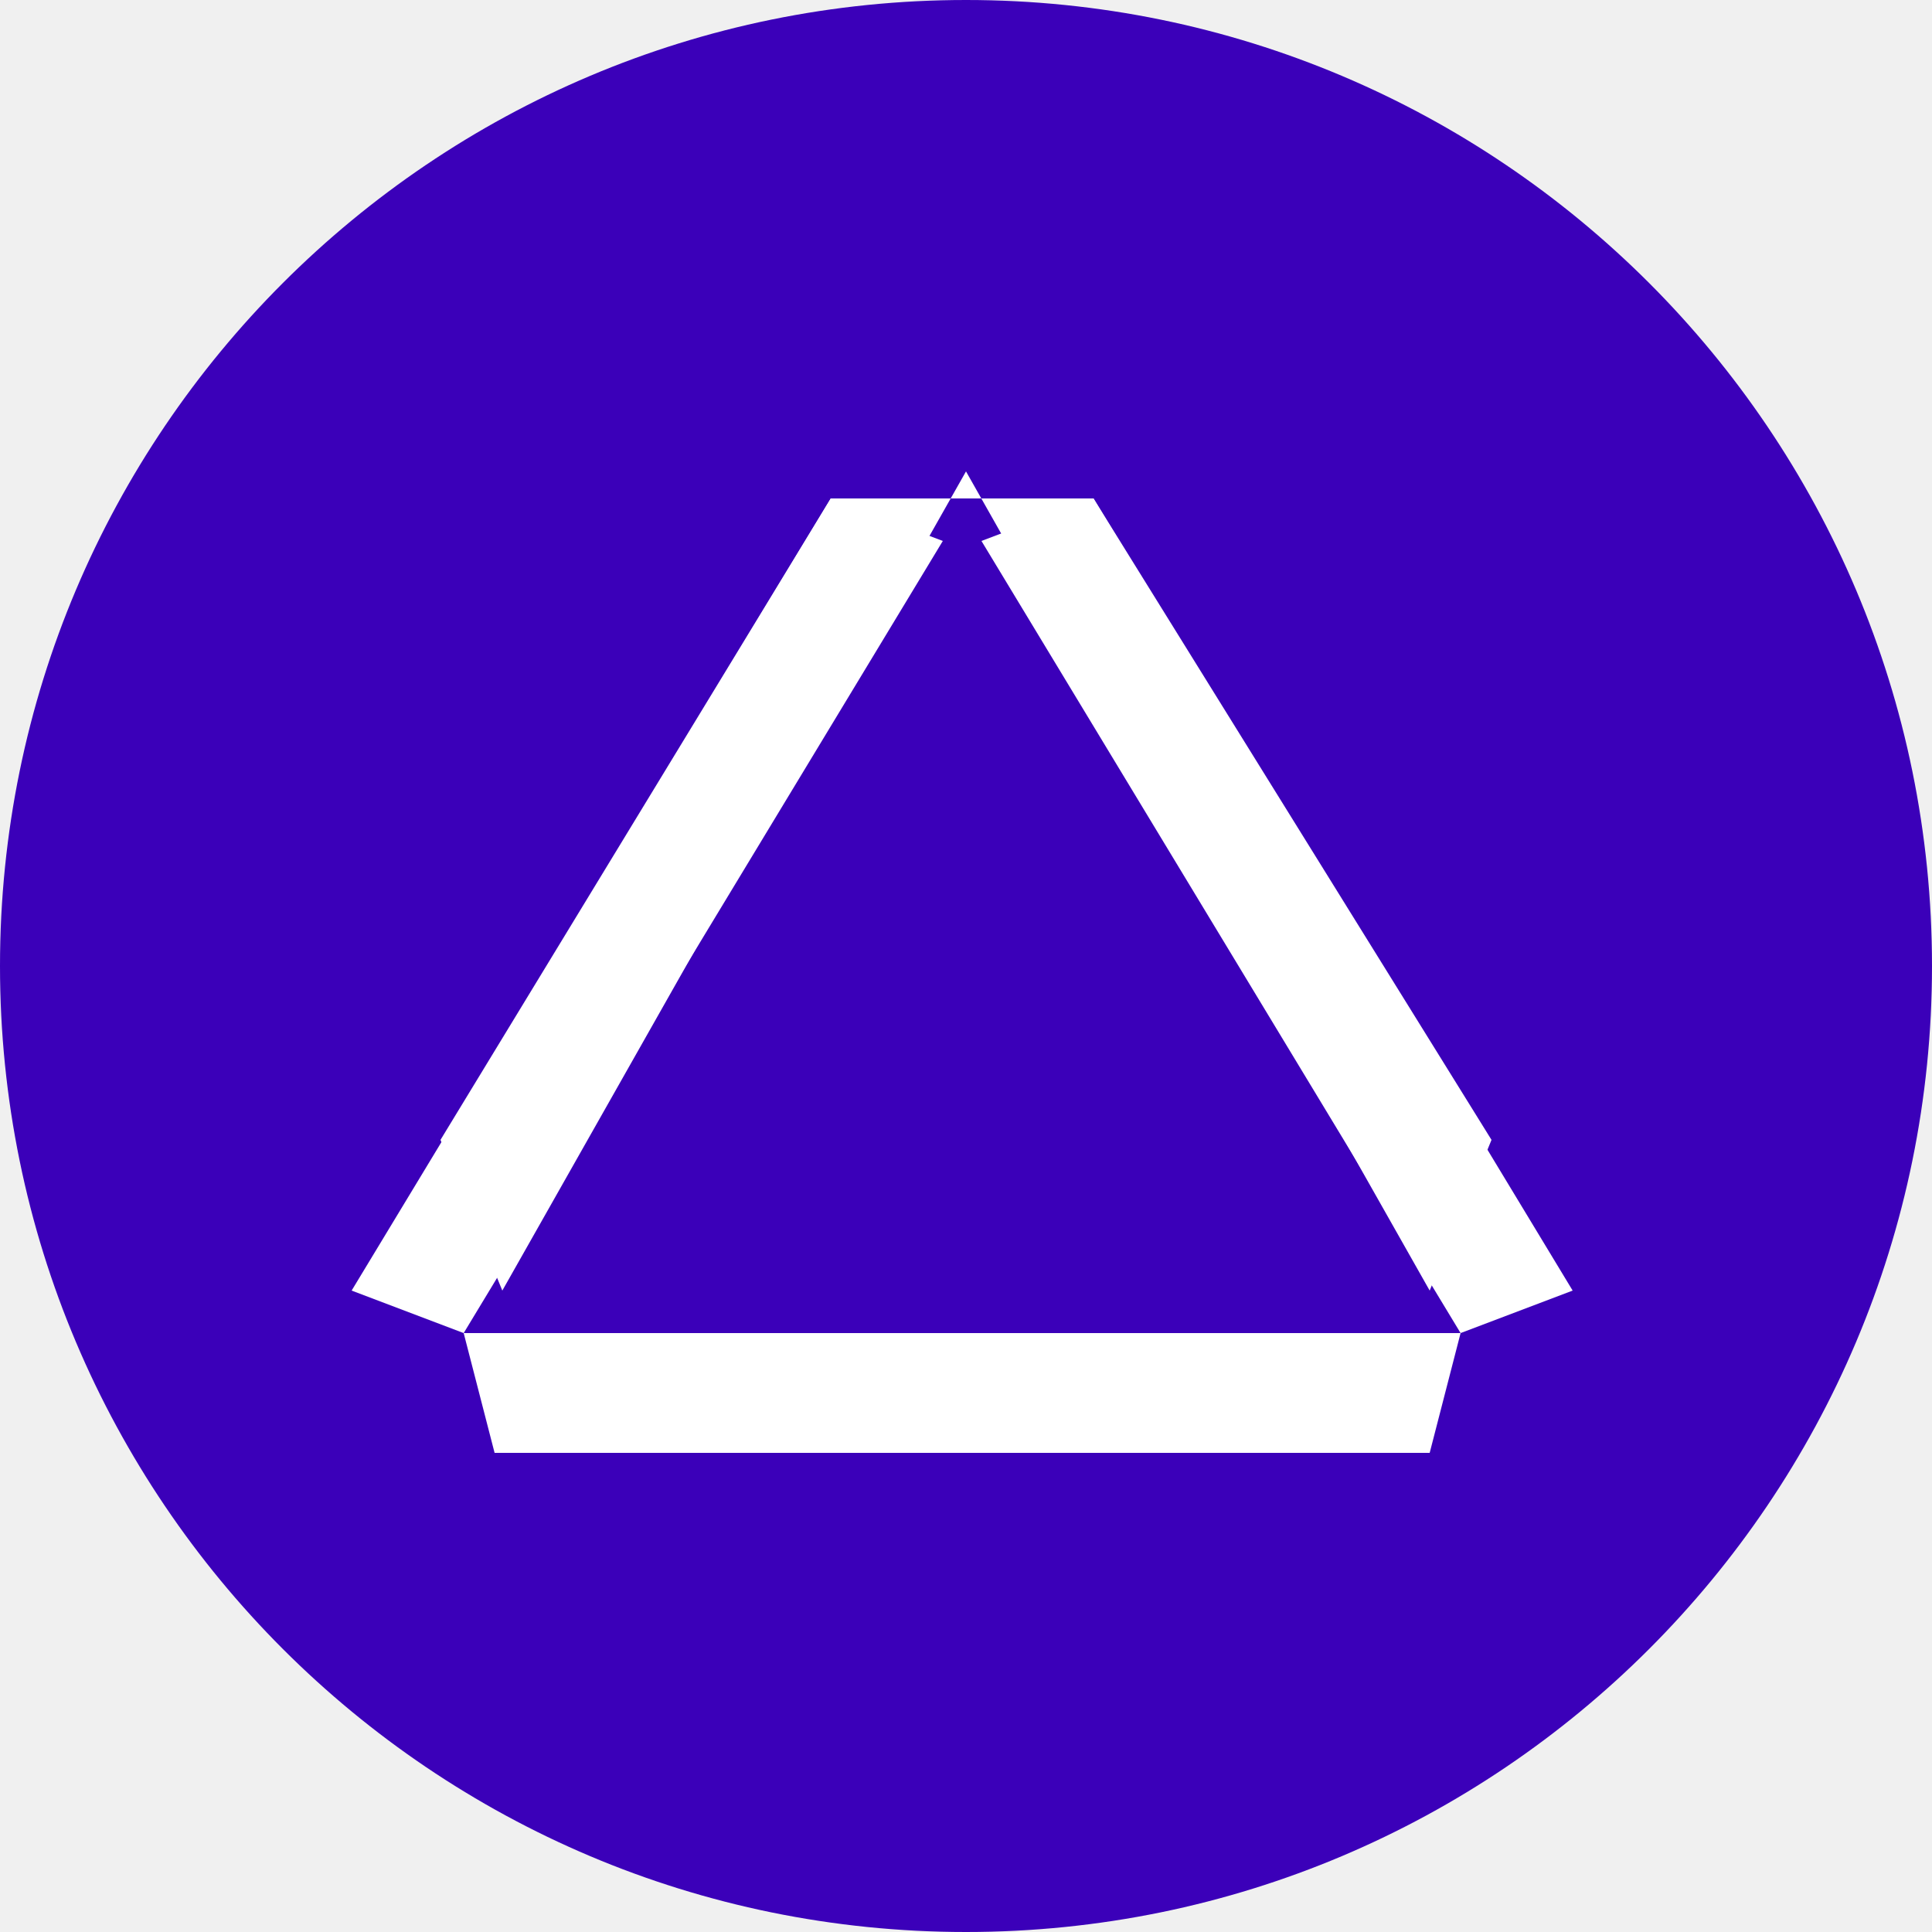
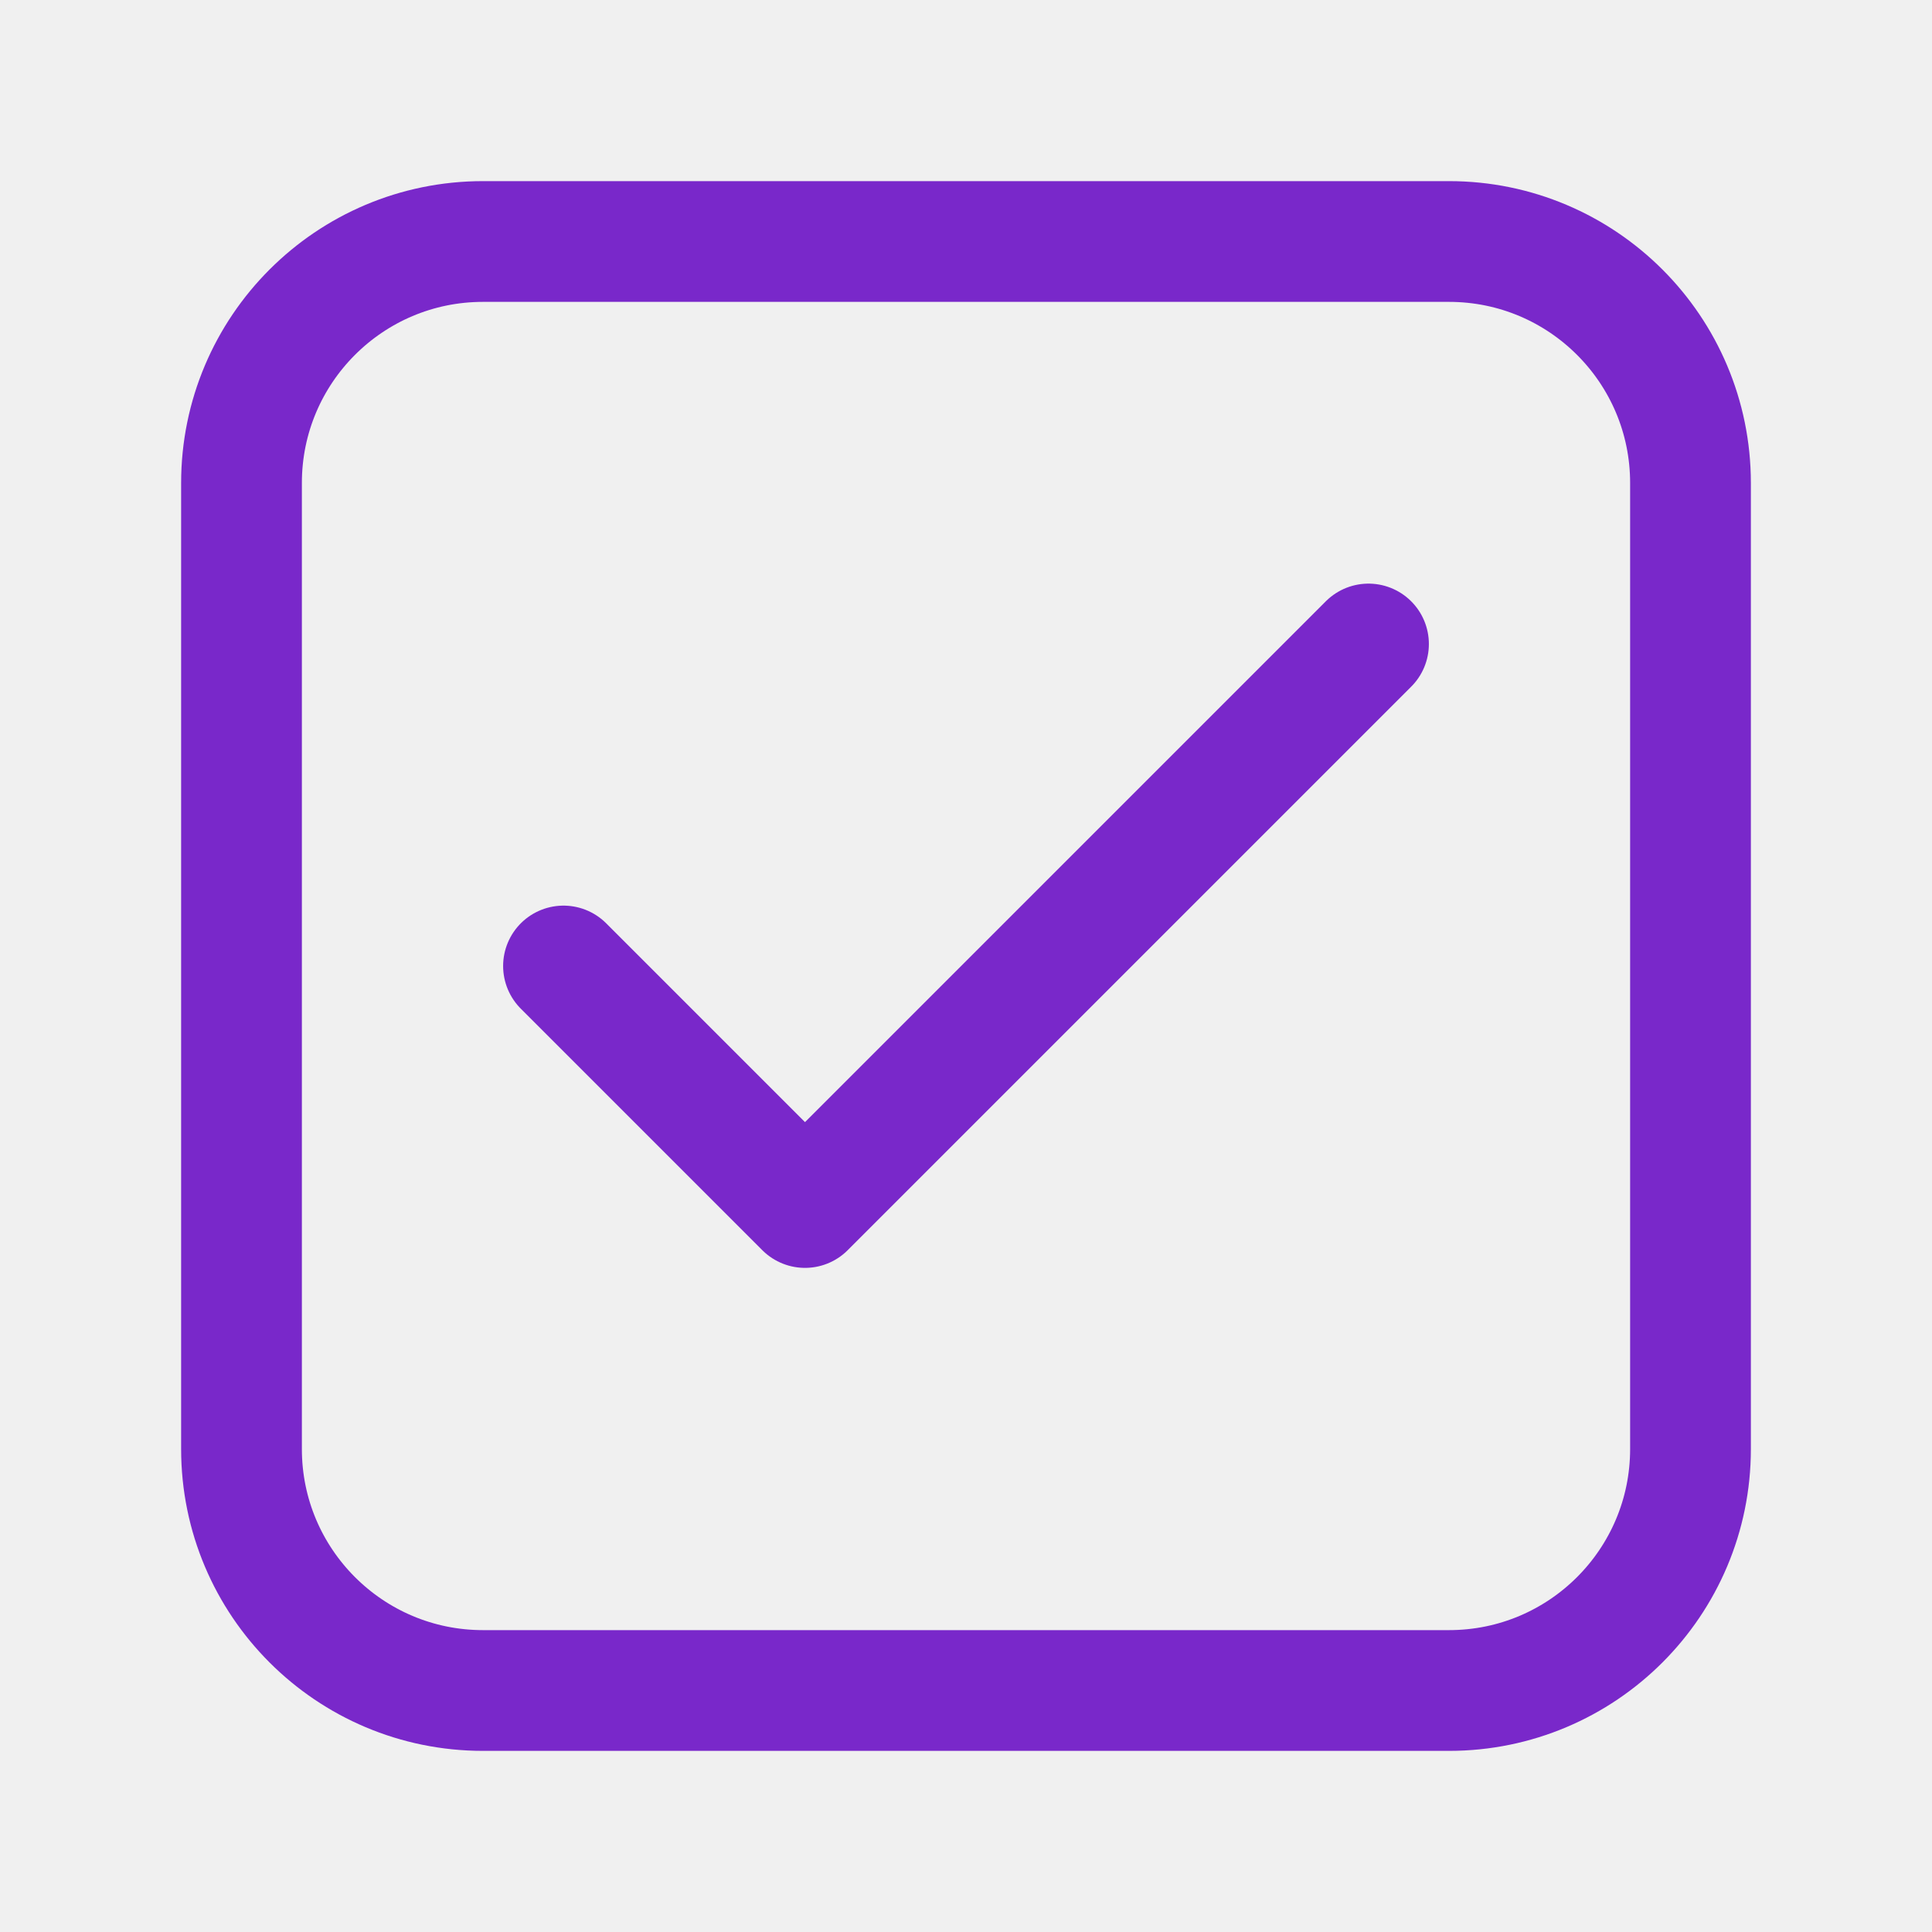
- <svg xmlns="http://www.w3.org/2000/svg" width="250" height="250" viewBox="0 0 250 250" fill="none">
-   <circle cx="125" cy="125" r="125" fill="#3B00B9" />
-   <path d="M107.5 64.5L122 70L60 172.5L45.5 167L107.5 64.5Z" fill="white" />
-   <path d="M141.5 64.5L127 70L189 172.5L203.5 167L141.5 64.5Z" fill="white" />
-   <path d="M60 172.5H189L185 188H64L60 172.5Z" fill="white" />
-   <path d="M107.5 64.5H141.5L193 147.5L185 167L125 61L65 167L57 147.5L107.5 64.5Z" fill="white" />
+ <svg xmlns="http://www.w3.org/2000/svg" width="24" height="24" viewBox="0 0 24 24" fill="none">
+   <rect x="3" y="3" width="18" height="18" rx="3" stroke="#7928CA" stroke-width="1.5" />
+   <path d="M7 12L10 15L17 8" stroke="#7928CA" stroke-width="1.5" stroke-linecap="round" stroke-linejoin="round" />
</svg>
